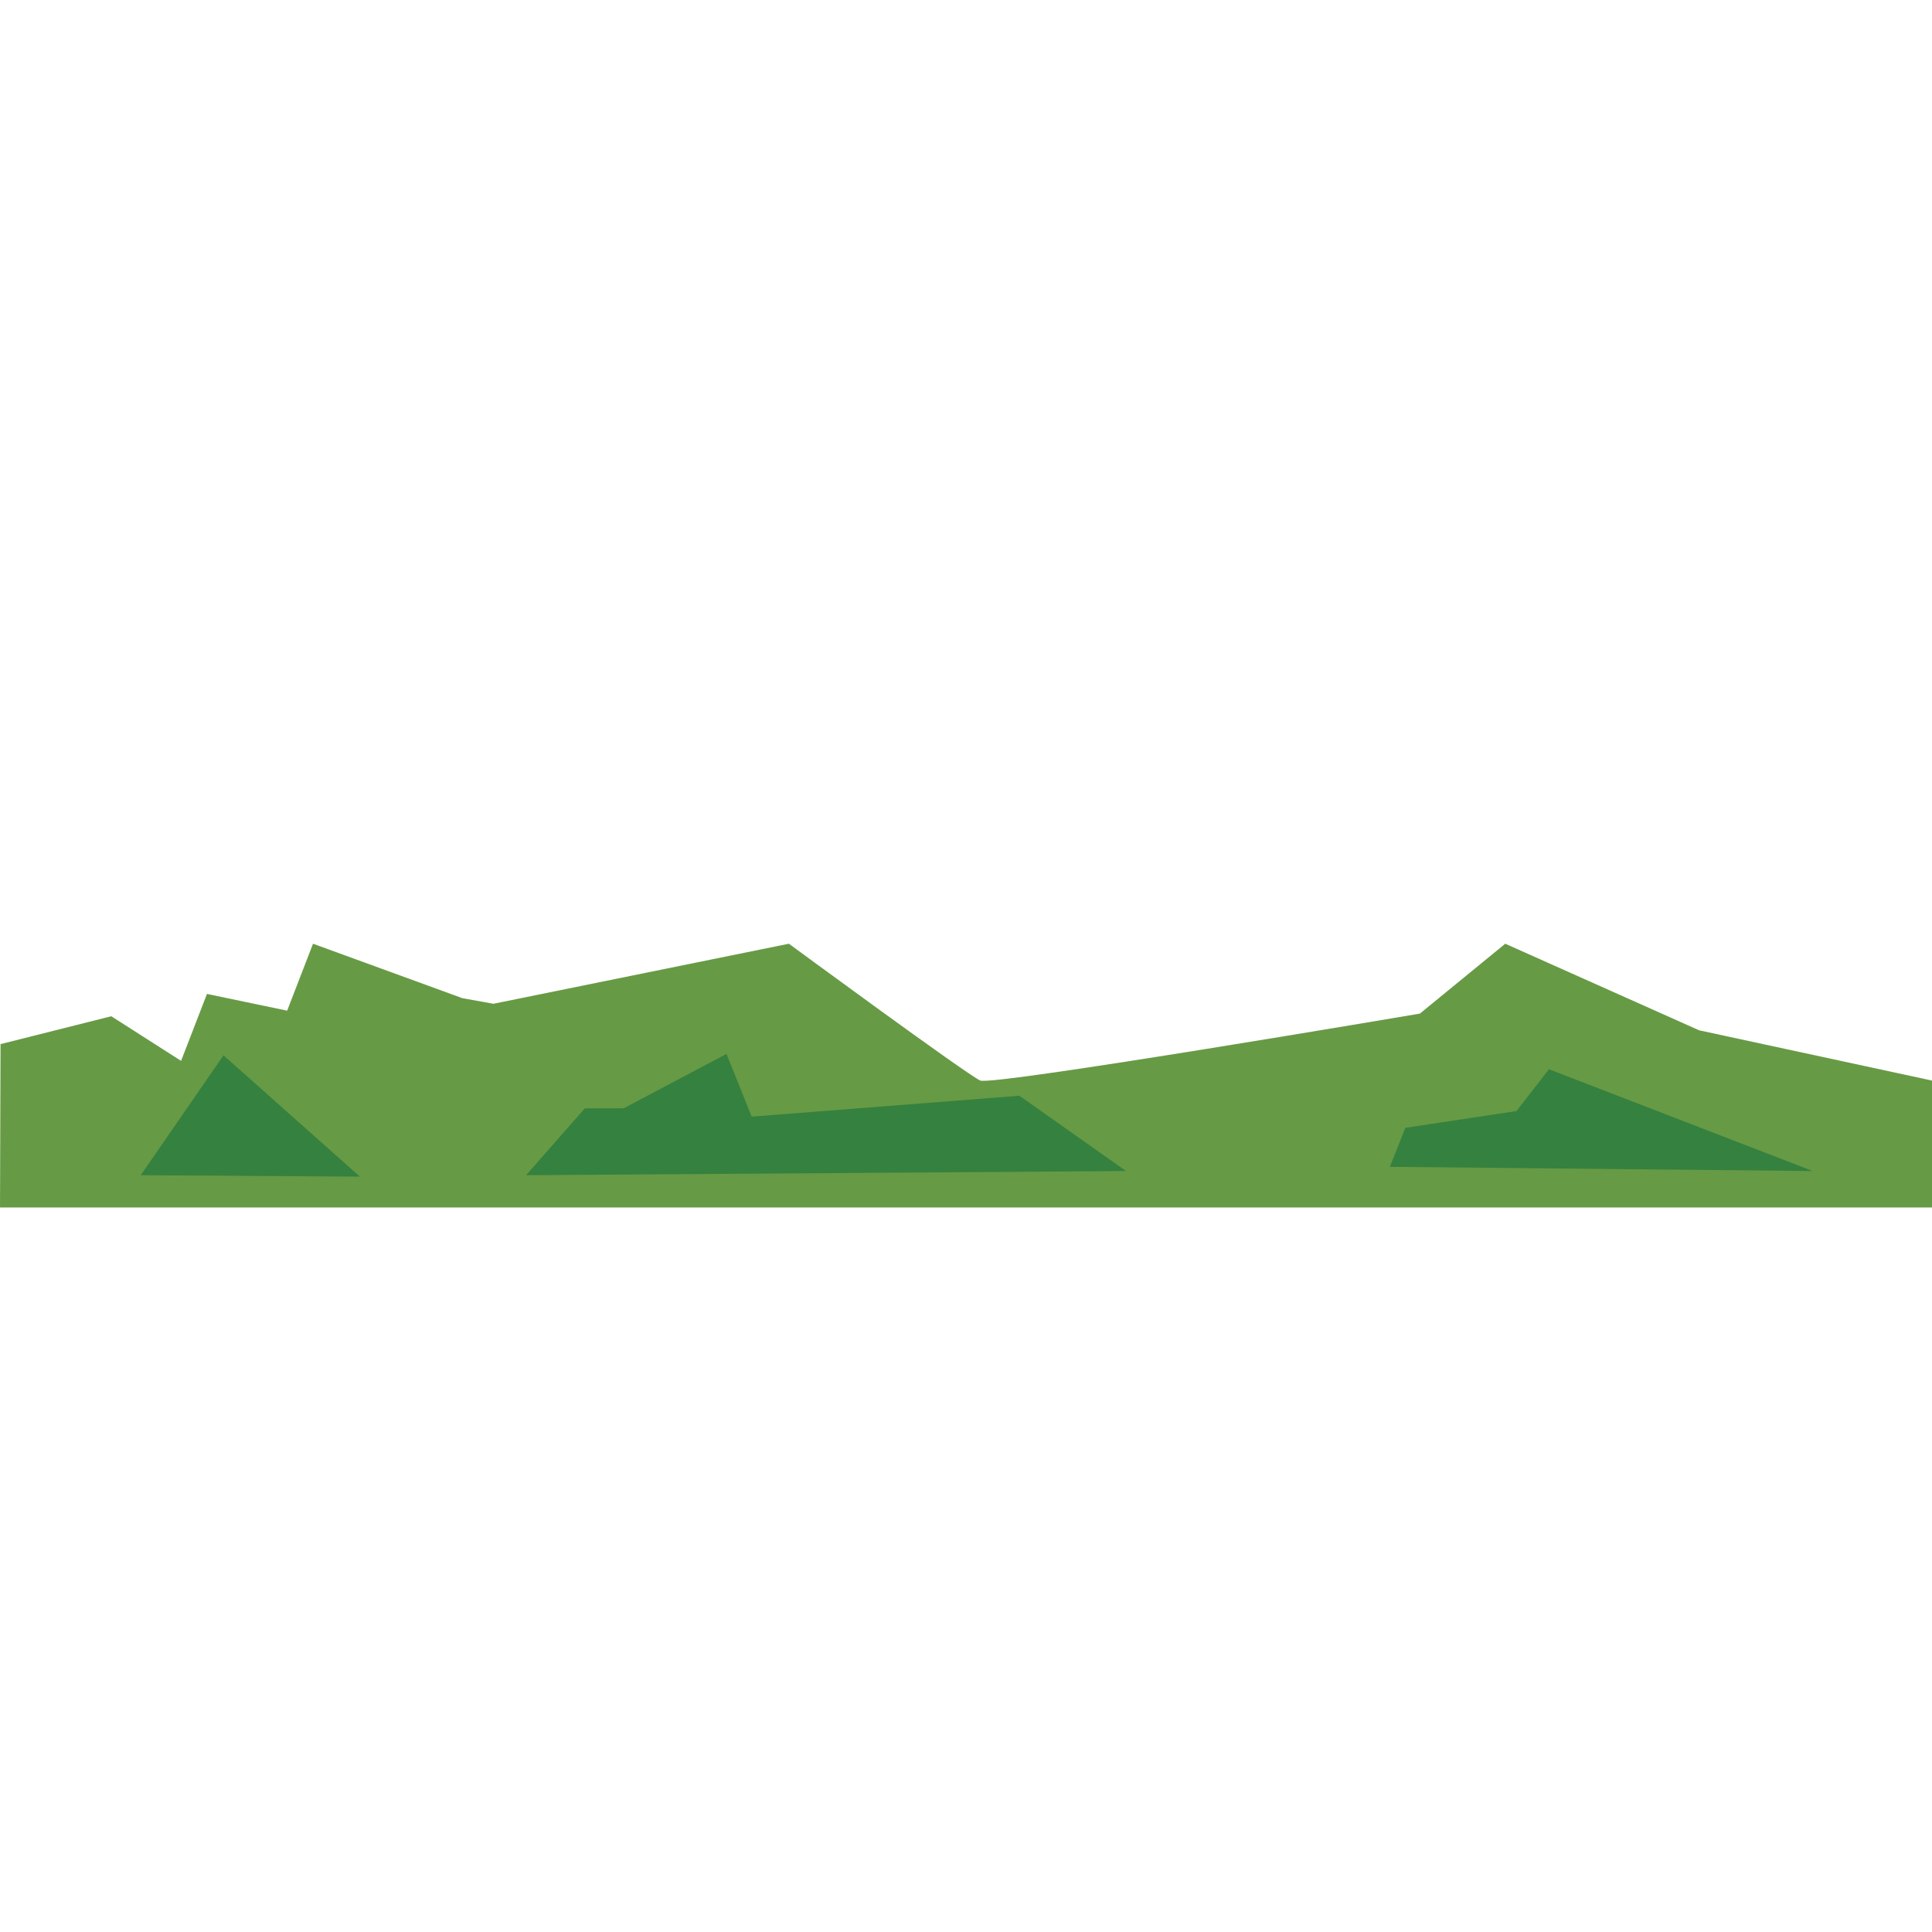
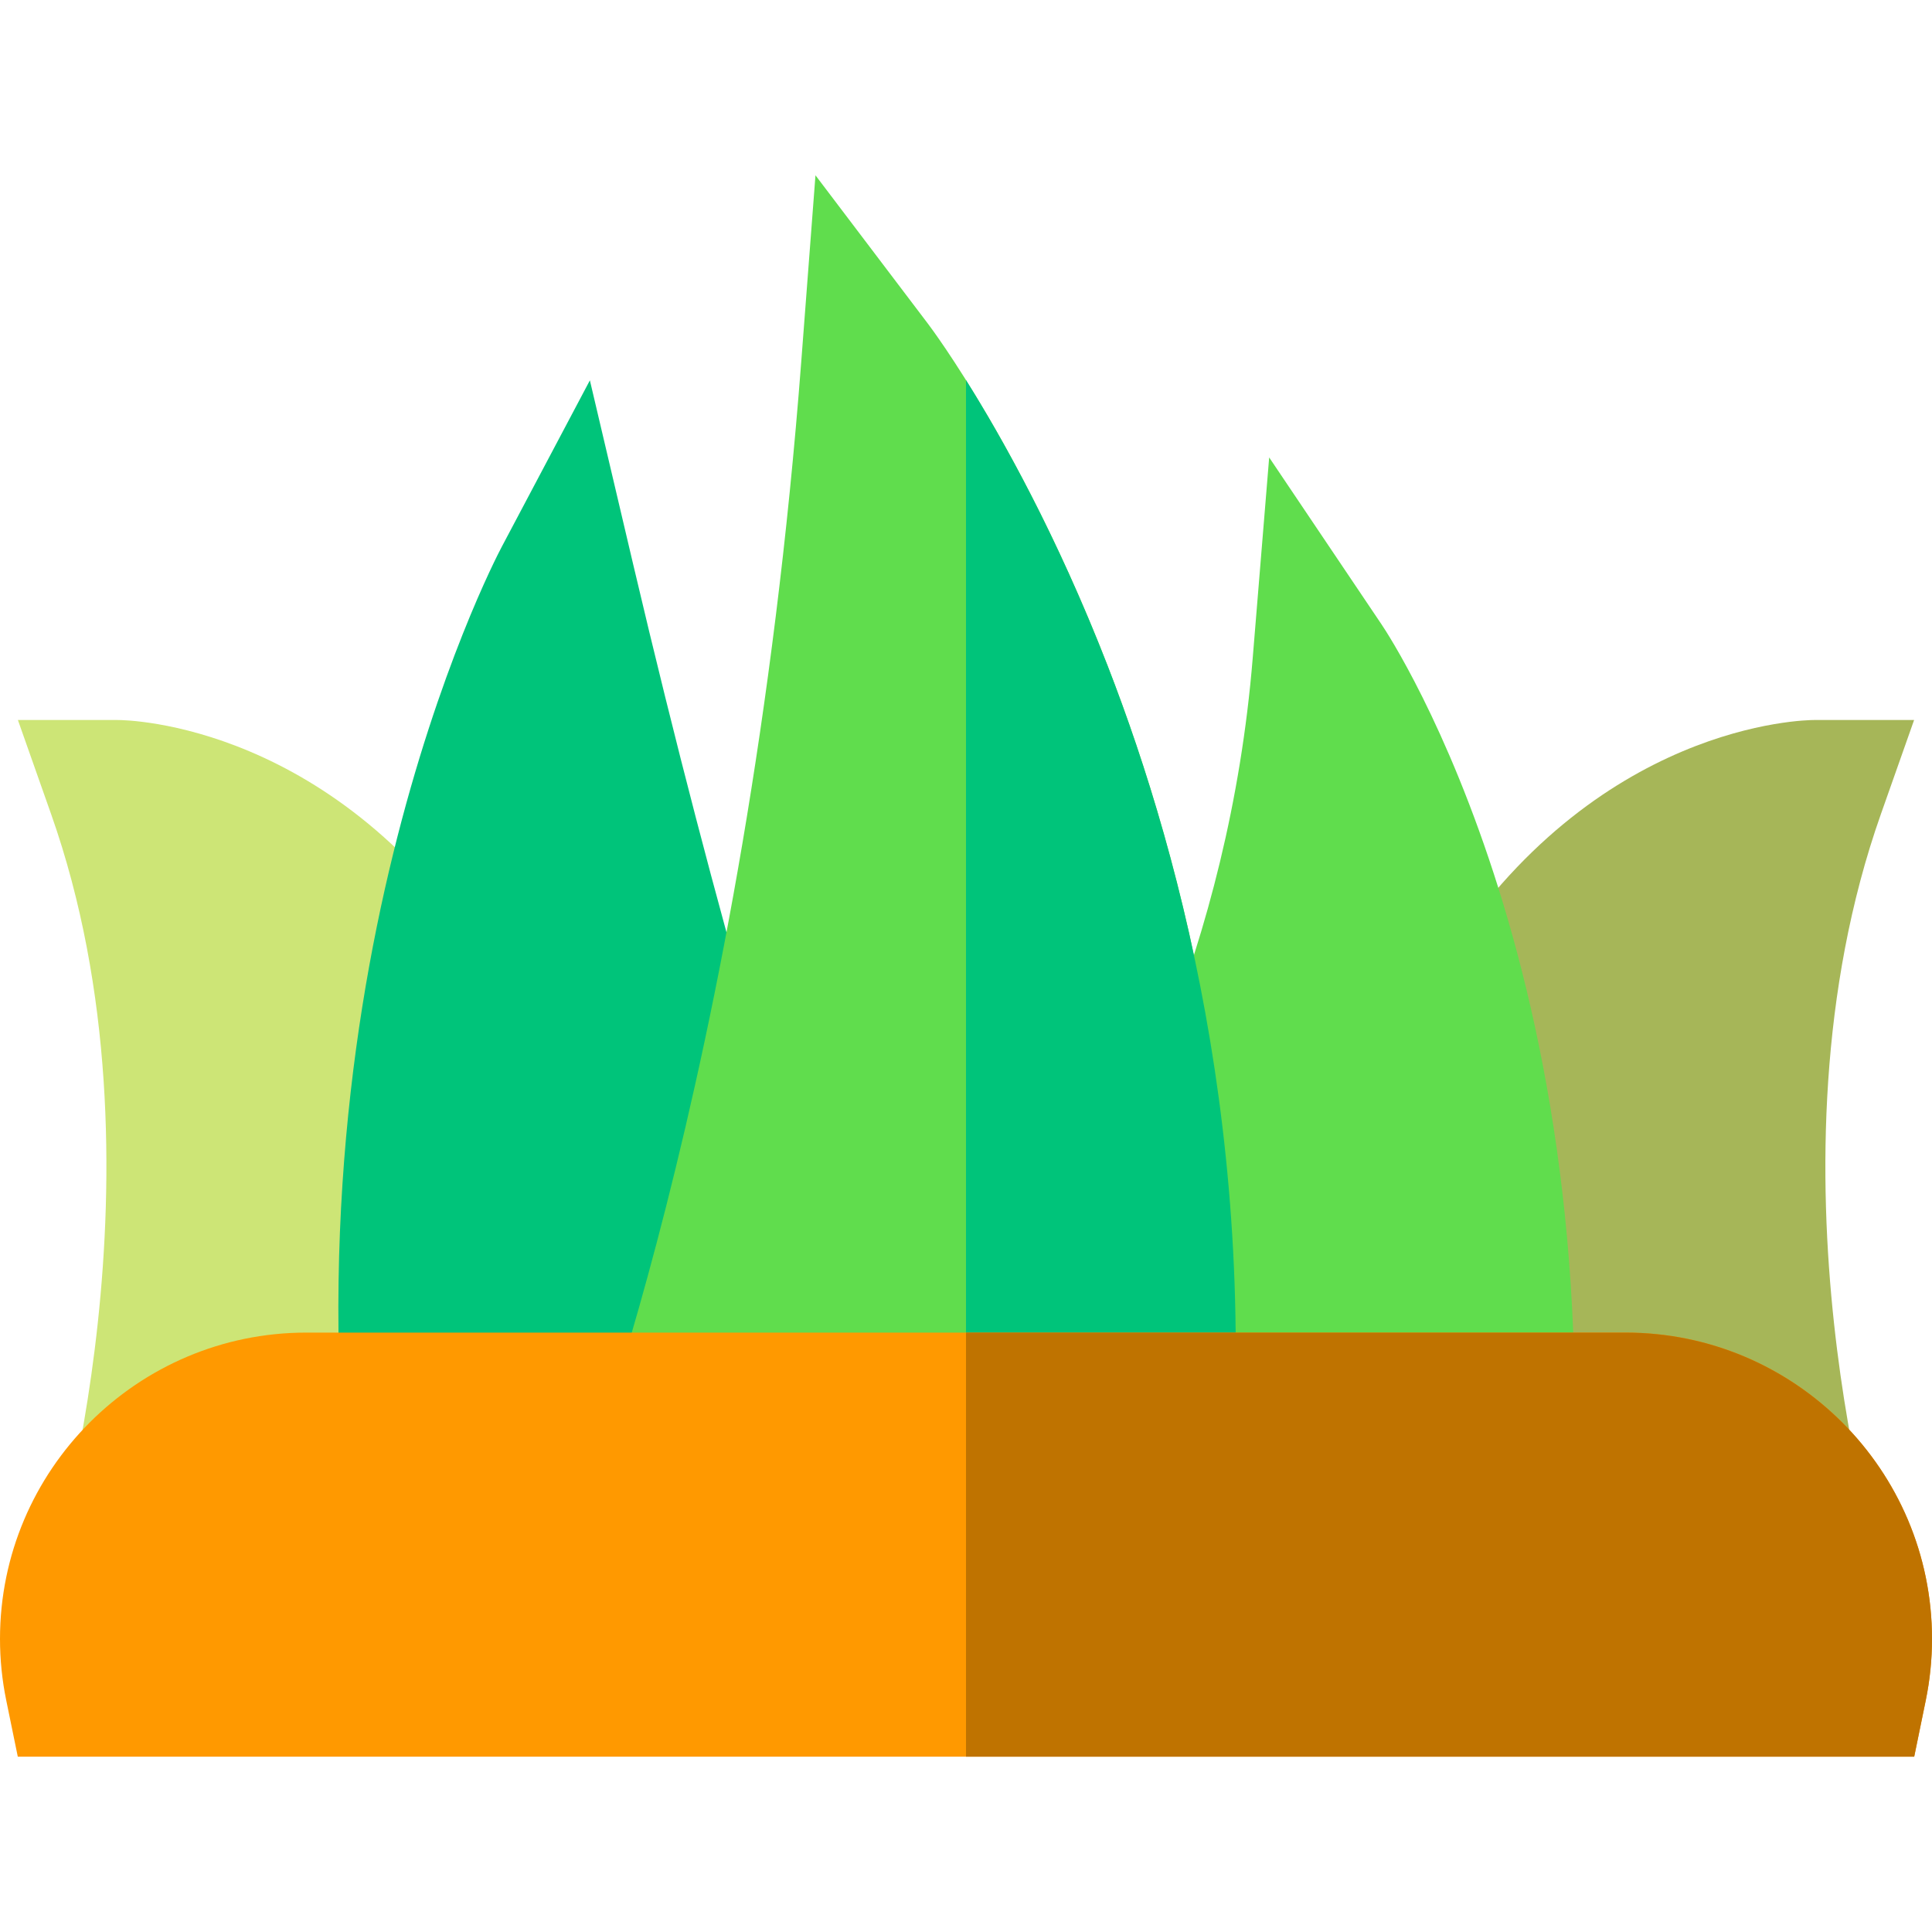
- <svg xmlns="http://www.w3.org/2000/svg" fill="#000000" viewBox="0 -45 120 120" version="1.1" xml:space="preserve" style="fill-rule:evenodd;clip-rule:evenodd;stroke-linejoin:round;stroke-miterlimit:2;">
+ <svg xmlns="http://www.w3.org/2000/svg" height="187px" width="187px" version="1.1" id="Layer_1" viewBox="0 0 511.999 511.999" xml:space="preserve" fill="#000000">
  <g id="SVGRepo_bgCarrier" stroke-width="0" />
  <g id="SVGRepo_tracerCarrier" stroke-linecap="round" stroke-linejoin="round" />
  <g id="SVGRepo_iconCarrier">
-     <g id="grass" transform="matrix(1.27,0,0,1.27,-0.96,-123.035)">
-       <g transform="matrix(1.08664,2.12199e-17,2.12199e-17,1,-10.8633,50.5676)">
-         <path d="M10.693,69.932L10.717,61.942L15.701,60.579L18.843,62.761L20.008,59.487L23.617,60.306L24.781,57.032L31.504,59.695L32.901,59.968L46.199,57.032C46.199,57.032 54.228,63.449 54.811,63.722C55.393,63.995 74.599,60.449 74.599,60.449L78.44,57.032L87.168,61.267L97.668,63.729L97.648,69.932L10.693,69.932Z" style="fill:#679a45;fill-rule:nonzero;" />
-       </g>
-       <g transform="matrix(1.08664,2.12199e-17,2.12199e-17,1,-6.70477,50.5676)">
-         <path d="M13.199,68.354L16.925,62.49L23.064,68.422L13.199,68.354Z" style="fill:#35813f;fill-rule:nonzero;" />
-       </g>
-       <g transform="matrix(1.08664,2.12199e-17,2.12199e-17,1,-6.70477,50.5676)">
-         <path d="M30.542,68.354L33.189,65.081L34.936,65.081L39.564,62.42L40.697,65.489L52.745,64.466L57.546,68.149L30.542,68.354Z" style="fill:#35813f;fill-rule:nonzero;" />
-       </g>
-       <g transform="matrix(1.08664,2.12199e-17,2.12199e-17,1,-6.70477,50.5676)">
-         <path d="M69.42,67.943L70.117,66.035L75.122,65.215L76.579,63.17L88.449,68.148L69.42,67.943Z" style="fill:#35813f;fill-rule:nonzero;" />
-       </g>
+     <path style="fill:#cde576;" d="M129.844,255.364c-40.545-63.82-96.272-64.553-98.625-64.553H4.744l8.811,24.966 c32.897,93.206,0.14,199.344-0.189,200.388l-7.752,24.402h137.704l1.426-20.198C150.547,338.228,153.742,292.981,129.844,255.364z" />
+     <path style="fill:#a6b658;" d="M498.444,215.776l8.811-24.966H480.78c-2.353,0-58.08,0.733-98.625,64.553 c-23.898,37.617-20.702,82.864-14.902,165.004l1.426,20.198h137.704l-7.752-24.402C498.297,415.107,465.424,309.332,498.444,215.776 z" />
+     <path style="fill:#00C47A;" d="M248.914,413.111c-0.347-0.663-35.242-68.591-81.156-263.725l-11.433-48.59l-23.356,44.116 c-2.534,4.785-61.763,119.04-37.457,279.726l2.409,15.929h134.417l30.922-0.04L248.914,413.111z" />
+     <g>
+       <path style="fill:#60DD4D;" d="M293.561,176.51c-21.966-56.522-46.571-89.304-47.607-90.671l-29.846-39.382l-3.76,49.271 c-14.462,189.531-60.655,305.43-61.115,306.568l-10.479,25.784h182.001l1.818-16.705 C335.469,311.252,313.722,228.39,293.561,176.51z" />
+       <path style="fill:#60DD4D;" d="M366.185,165.564l-29.84-44.338l-4.371,53.264c-6.255,76.241-36.156,135.392-60.138,171.587 c-26.239,39.604-51.385,61.275-51.61,61.466l-38.963,33.021h232.157l1.572-17.007C429.895,262.341,368.794,169.44,366.185,165.564z " />
    </g>
+     <path style="fill:#00C47A;" d="M293.561,176.51c-13.577-34.936-28.156-60.788-37.561-75.772v327.342h66.755l1.818-16.705 C335.469,311.252,313.722,228.39,293.561,176.51z" />
+     <path style="fill:#FF9900;" d="M430.829,353.152H81.171C36.413,353.152,0,389.565,0,434.323c0,5.456,0.553,10.923,1.646,16.25 l3.07,14.969h502.567l3.07-14.969c1.093-5.327,1.646-10.796,1.646-16.25C512,389.565,475.587,353.152,430.829,353.152z" />
+     <path style="fill:#BF7300;" d="M430.829,353.152H256v112.39h251.283l3.07-14.969c1.093-5.327,1.646-10.796,1.646-16.25 C512,389.565,475.587,353.152,430.829,353.152z" />
  </g>
</svg>
